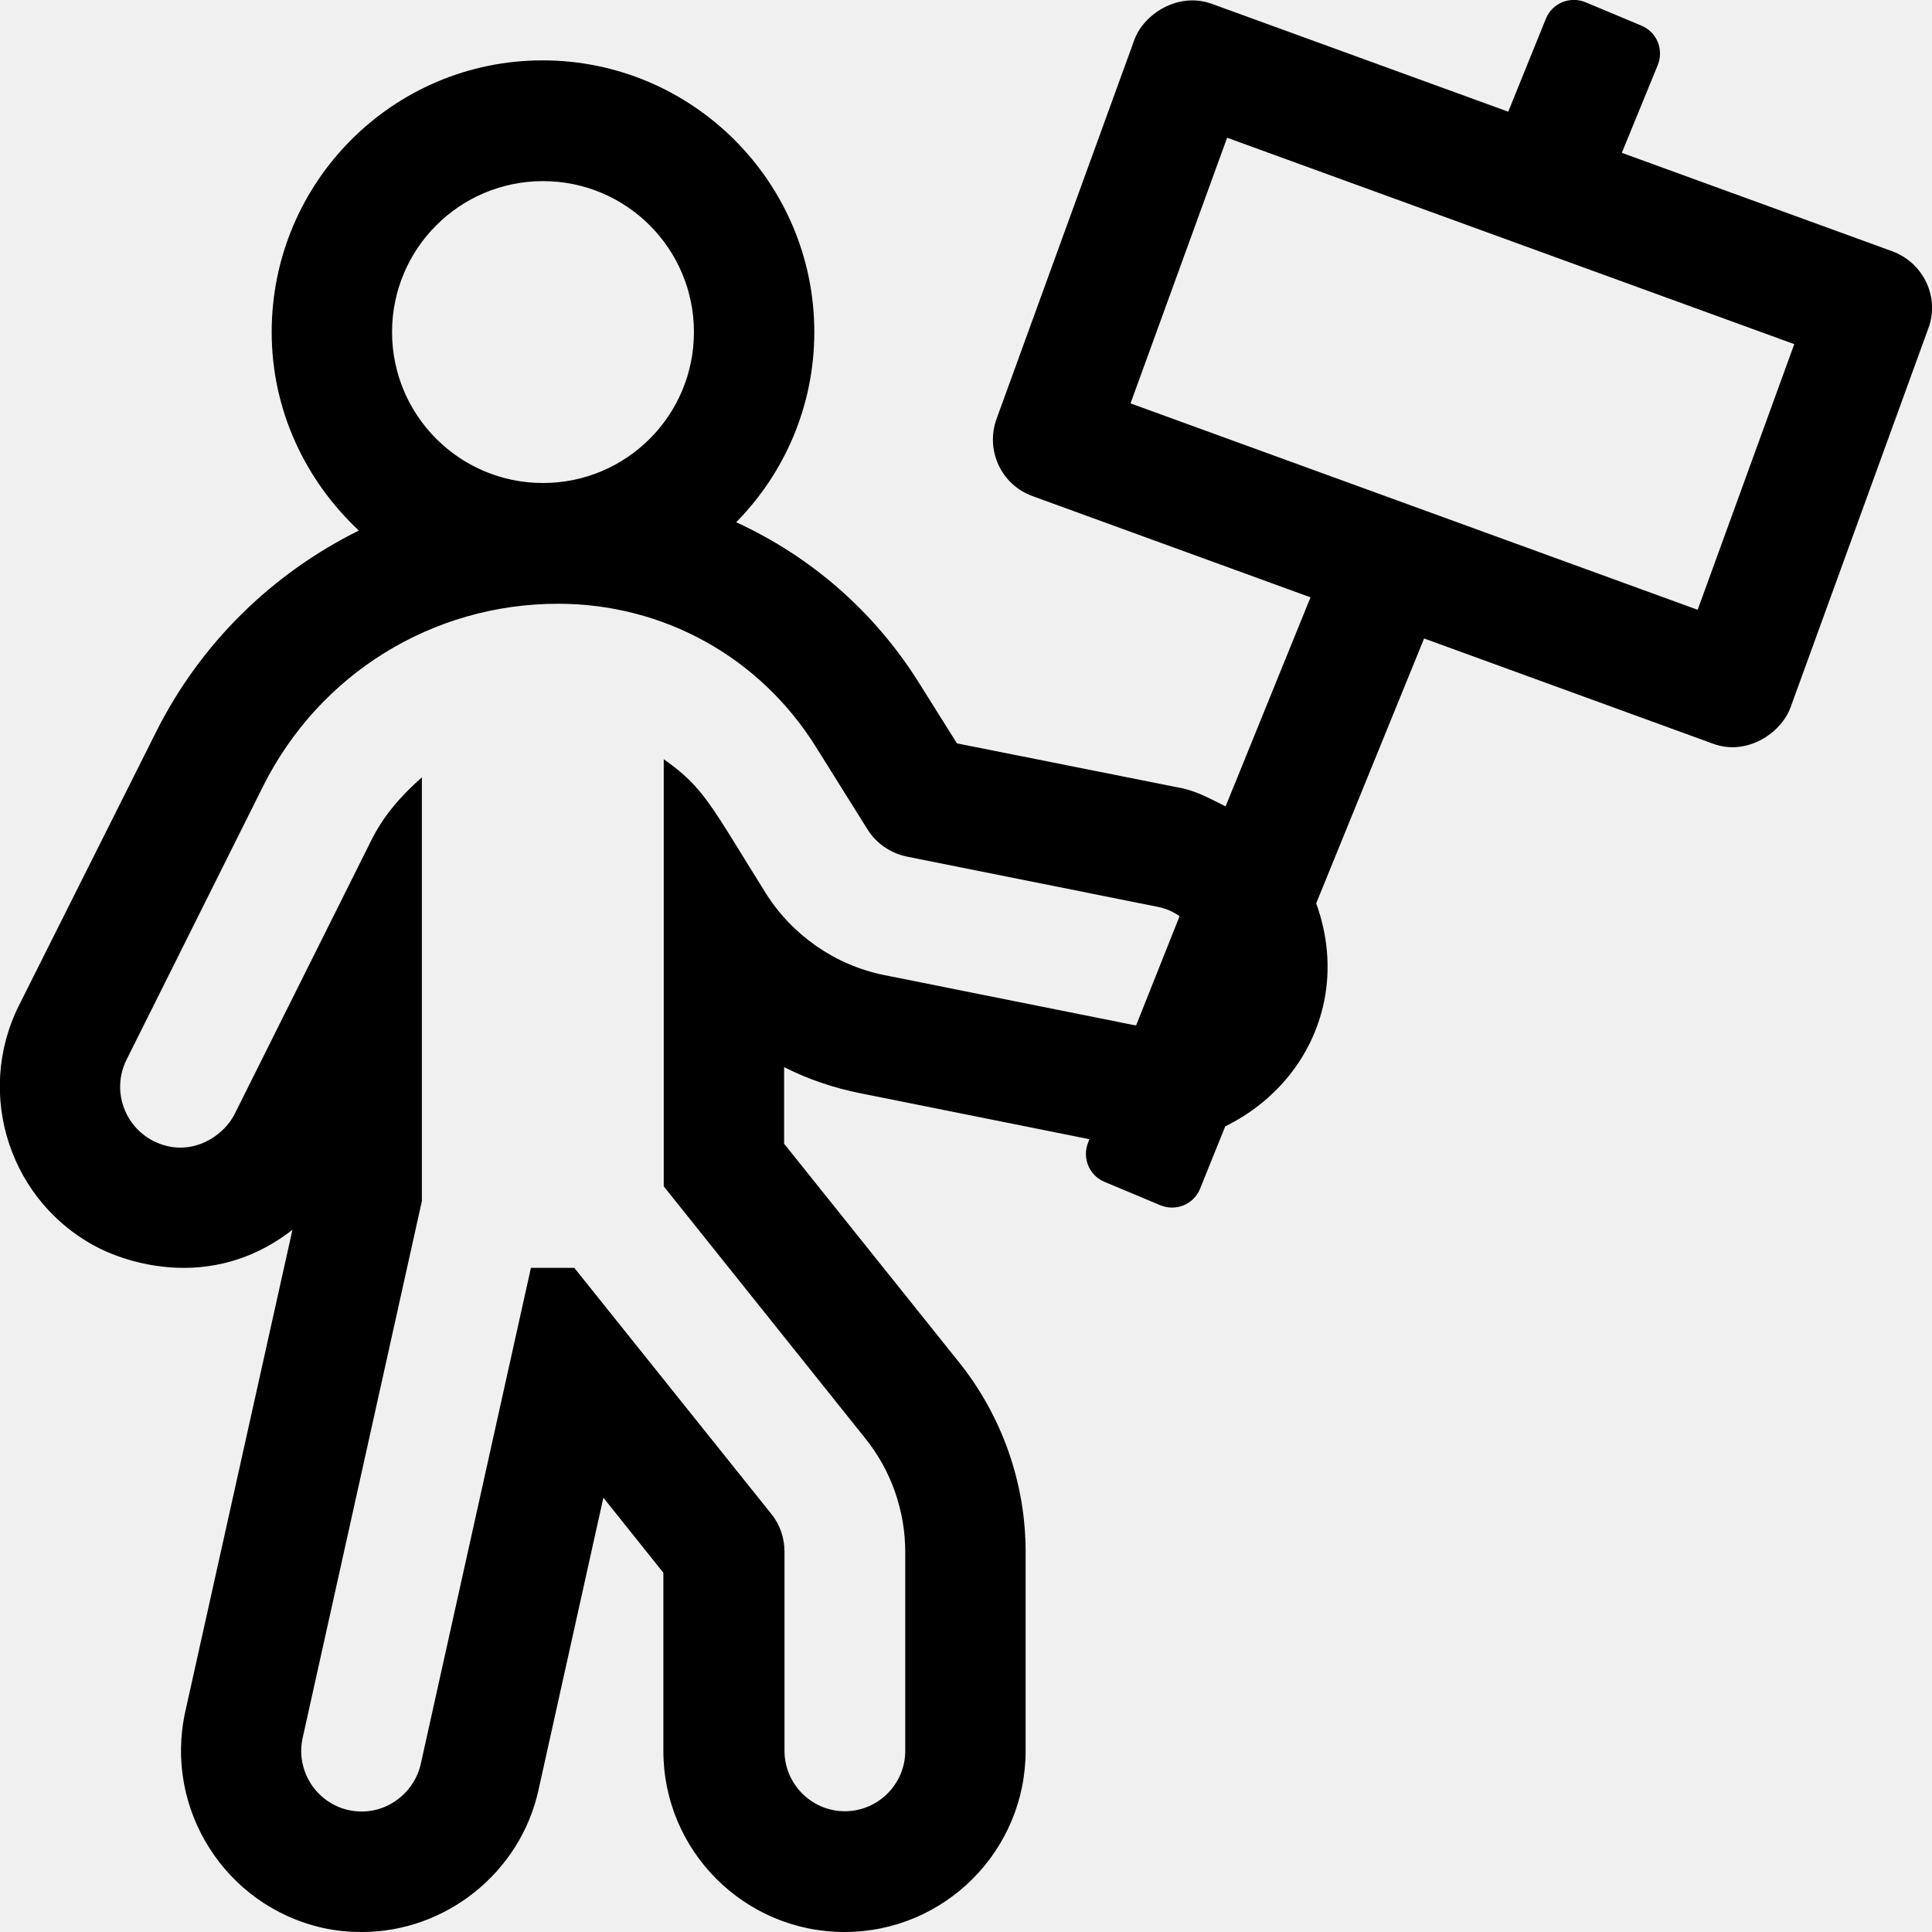
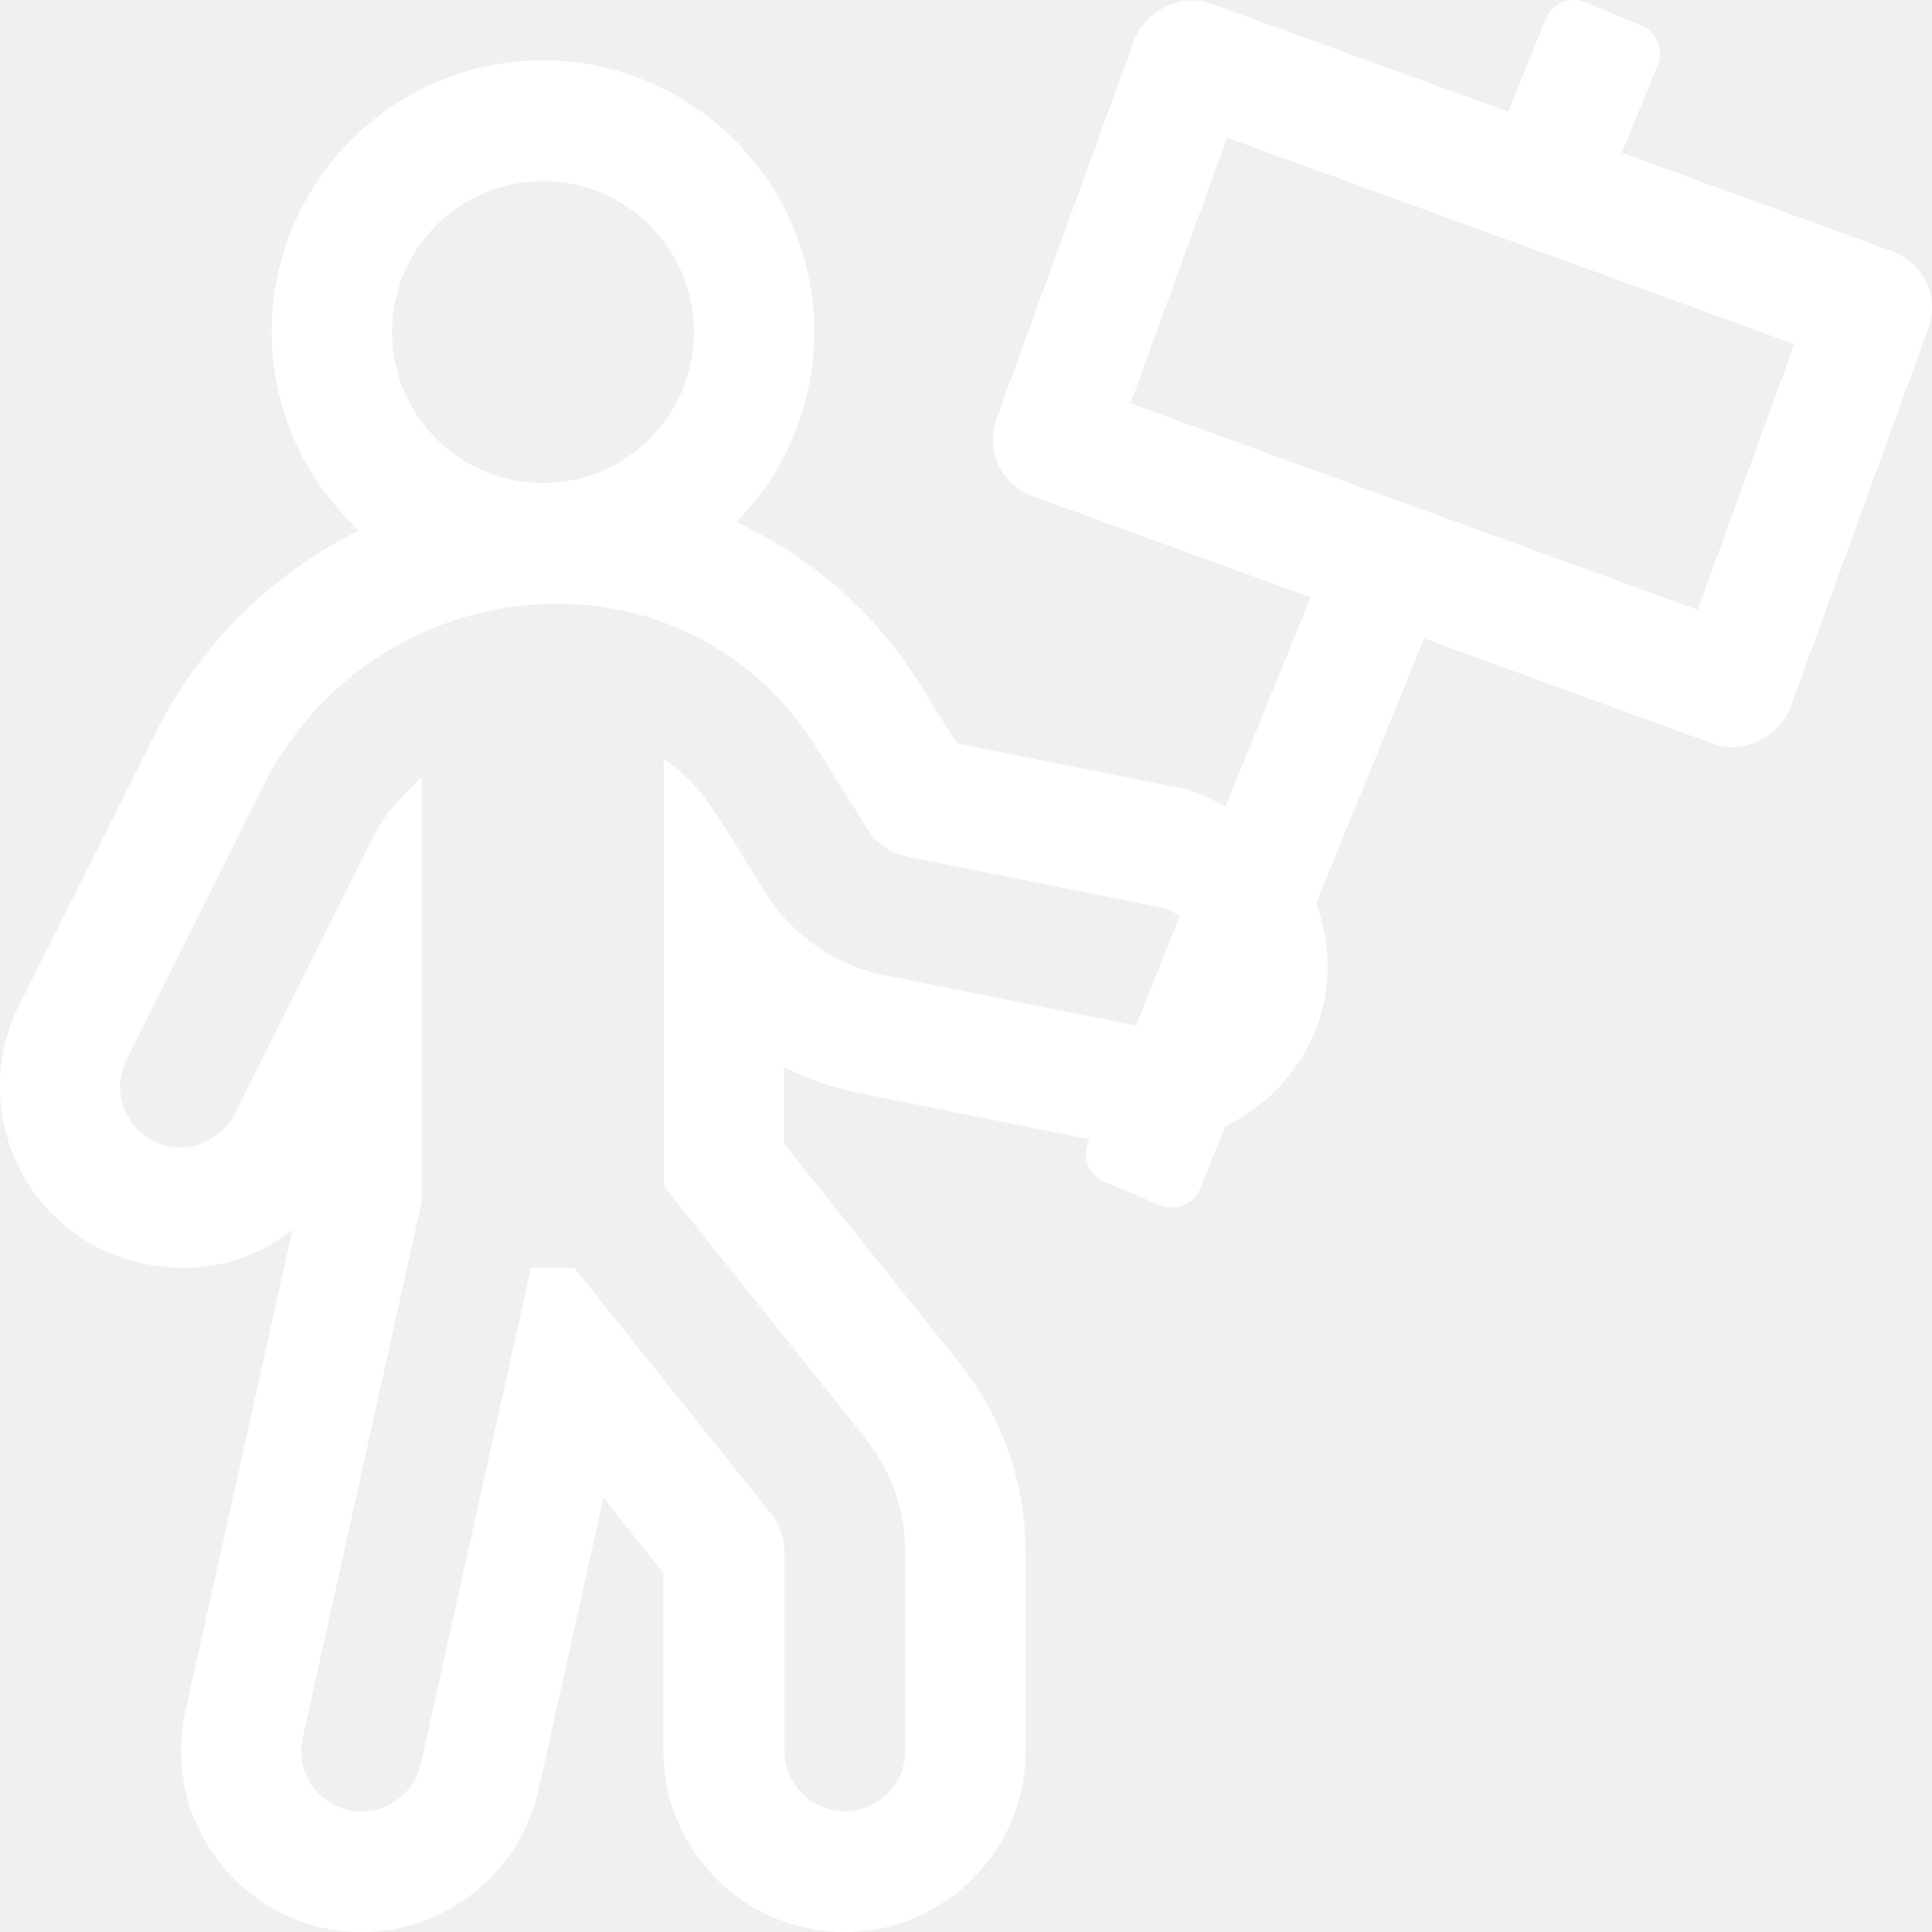
<svg xmlns="http://www.w3.org/2000/svg" aria-hidden="true" focusable="false" data-prefix="fal" data-icon="person-sign" class="svg-inline--fa fa-person-sign fa-w-16" role="img" viewBox="0 0 512 512">
-   <path fill="currentColor" d="M501.5 66.6l-71.7-26.1 9.5-23.2c1.7-4.1-.2-8.8-4.3-10.5L420.2.6c-4.1-1.7-8.8.2-10.5 4.3l-10 24.7L321.1 1c-8.9-3.2-18 2.7-20.5 9.6L264.1 111c-3 8.3 1.2 17.5 9.6 20.5l73.6 26.8-22.5 55.4c-3.7-1.8-7.3-3.9-11.5-4.8L253.6 197l-10.1-16.1c-11.9-19-28.8-33.5-48.4-42.5 12.8-13 20.7-30.8 20.7-50.4 0-39.7-32.3-72-72-72S72 48.3 72 88c0 20.8 9 39.4 23.1 52.6-22.8 11.3-41.9 29.7-53.8 53.5L5 266.5c-11.8 23.7-2.2 52.6 21.5 64.4.7.3 26.5 14.1 51-5L49.1 453.6c-5.7 25.8 10.6 51.5 36.4 57.3 3.6.8 7 1.1 10.4 1.1 22.3 0 42-15.8 46.8-37.6l17.2-77.5 15.9 19.9V464c0 26.5 21.5 48 48 48s48-21.5 48-48v-52.8c0-18.1-6.2-35.8-17.5-50l-46.5-58.1v-20.3c6.3 3.2 13.1 5.5 20.1 6.9l60.8 12.2-.3.8c-1.7 4.1.2 8.8 4.3 10.5l14.8 6.2c4.1 1.7 8.8-.2 10.5-4.3l6.7-16.6c13-6.4 23.1-18.1 26.2-33.1 1.8-8.8.9-17.8-2.1-26l28.6-70.2 76.6 27.9c8.9 3.3 18-2.8 20.5-9.6L511 87.1c3.1-8.3-1.2-17.4-9.5-20.5zM143.9 48c22.1 0 40 17.9 40 40s-17.9 40-40 40-40-17.9-40-40 17.9-40 40-40zm157.2 223.7h-.4l-66.4-13.3c-12.9-2.6-24.3-10.5-31.3-21.6-14.6-23.3-16.3-28-27.1-35.6v113.2l53.5 66.9c6.8 8.5 10.5 19.1 10.5 30V464c0 8.8-7.2 16-16 16s-16-7.2-16-16v-52.8c0-3.6-1.2-7.2-3.5-10L152.2 336h-11.5l-29.2 131.5c-1.7 7.7-9.6 14.2-19.1 12.2-8.6-1.9-14.1-10.5-12.2-19.1l31.6-142.3V206c-5.3 4.7-10.1 10-13.4 16.7l-36.2 72.5c-3.1 6.2-12.1 11.9-21.5 7.2-7.9-4-11.1-13.6-7.2-21.5l36.2-72.5c14.9-29.8 44.9-48.4 78.2-48.4 28 0 53.5 14.2 68.3 37.9l13.7 21.9c2.3 3.7 6.1 6.3 10.4 7.2l66.4 13.3c2.2.4 4.2 1.3 5.9 2.5l-11.5 28.9zm148.8-110.1l-150.3-54.7 25.6-70.4 150.3 54.7-25.6 70.4z" />
+   <path fill="#ffffff" d="M501.5 66.6l-71.7-26.1 9.5-23.2c1.7-4.1-.2-8.8-4.3-10.5L420.2.6c-4.1-1.7-8.8.2-10.5 4.3l-10 24.7L321.1 1c-8.9-3.2-18 2.7-20.5 9.6L264.1 111c-3 8.3 1.2 17.5 9.6 20.5l73.6 26.8-22.5 55.4c-3.7-1.8-7.3-3.9-11.5-4.8L253.6 197l-10.1-16.1c-11.9-19-28.8-33.5-48.4-42.5 12.8-13 20.7-30.8 20.7-50.4 0-39.7-32.3-72-72-72S72 48.3 72 88c0 20.8 9 39.4 23.1 52.6-22.8 11.3-41.9 29.7-53.8 53.5L5 266.5c-11.8 23.7-2.2 52.6 21.5 64.4.7.3 26.5 14.1 51-5L49.1 453.6c-5.7 25.8 10.6 51.5 36.4 57.3 3.6.8 7 1.1 10.4 1.1 22.3 0 42-15.8 46.8-37.6l17.2-77.5 15.9 19.9V464c0 26.5 21.5 48 48 48s48-21.5 48-48v-52.8c0-18.1-6.2-35.8-17.5-50l-46.5-58.1v-20.3c6.3 3.2 13.1 5.5 20.1 6.9l60.8 12.2-.3.8c-1.7 4.1.2 8.8 4.3 10.5l14.8 6.2c4.1 1.7 8.8-.2 10.5-4.3l6.7-16.6c13-6.4 23.1-18.1 26.2-33.1 1.8-8.8.9-17.8-2.1-26l28.6-70.2 76.6 27.9c8.9 3.3 18-2.8 20.5-9.6L511 87.1c3.1-8.3-1.2-17.4-9.5-20.5zM143.9 48c22.1 0 40 17.9 40 40s-17.9 40-40 40-40-17.9-40-40 17.9-40 40-40zm157.2 223.7h-.4l-66.4-13.3c-12.9-2.6-24.3-10.5-31.3-21.6-14.6-23.3-16.3-28-27.1-35.6v113.2l53.5 66.9c6.8 8.5 10.5 19.1 10.5 30V464c0 8.8-7.2 16-16 16s-16-7.2-16-16v-52.8c0-3.6-1.2-7.2-3.5-10L152.2 336h-11.5l-29.2 131.5c-1.7 7.7-9.6 14.2-19.1 12.2-8.6-1.9-14.1-10.5-12.2-19.1l31.6-142.3V206c-5.3 4.7-10.1 10-13.4 16.7l-36.2 72.5c-3.1 6.2-12.1 11.9-21.5 7.2-7.9-4-11.1-13.6-7.2-21.5l36.2-72.5c14.9-29.8 44.9-48.4 78.2-48.4 28 0 53.5 14.2 68.3 37.9l13.7 21.9c2.3 3.7 6.1 6.3 10.4 7.2l66.4 13.3c2.2.4 4.2 1.3 5.9 2.5l-11.5 28.9zm148.8-110.1l-150.3-54.7 25.6-70.4 150.3 54.7-25.6 70.4z" />
</svg>
